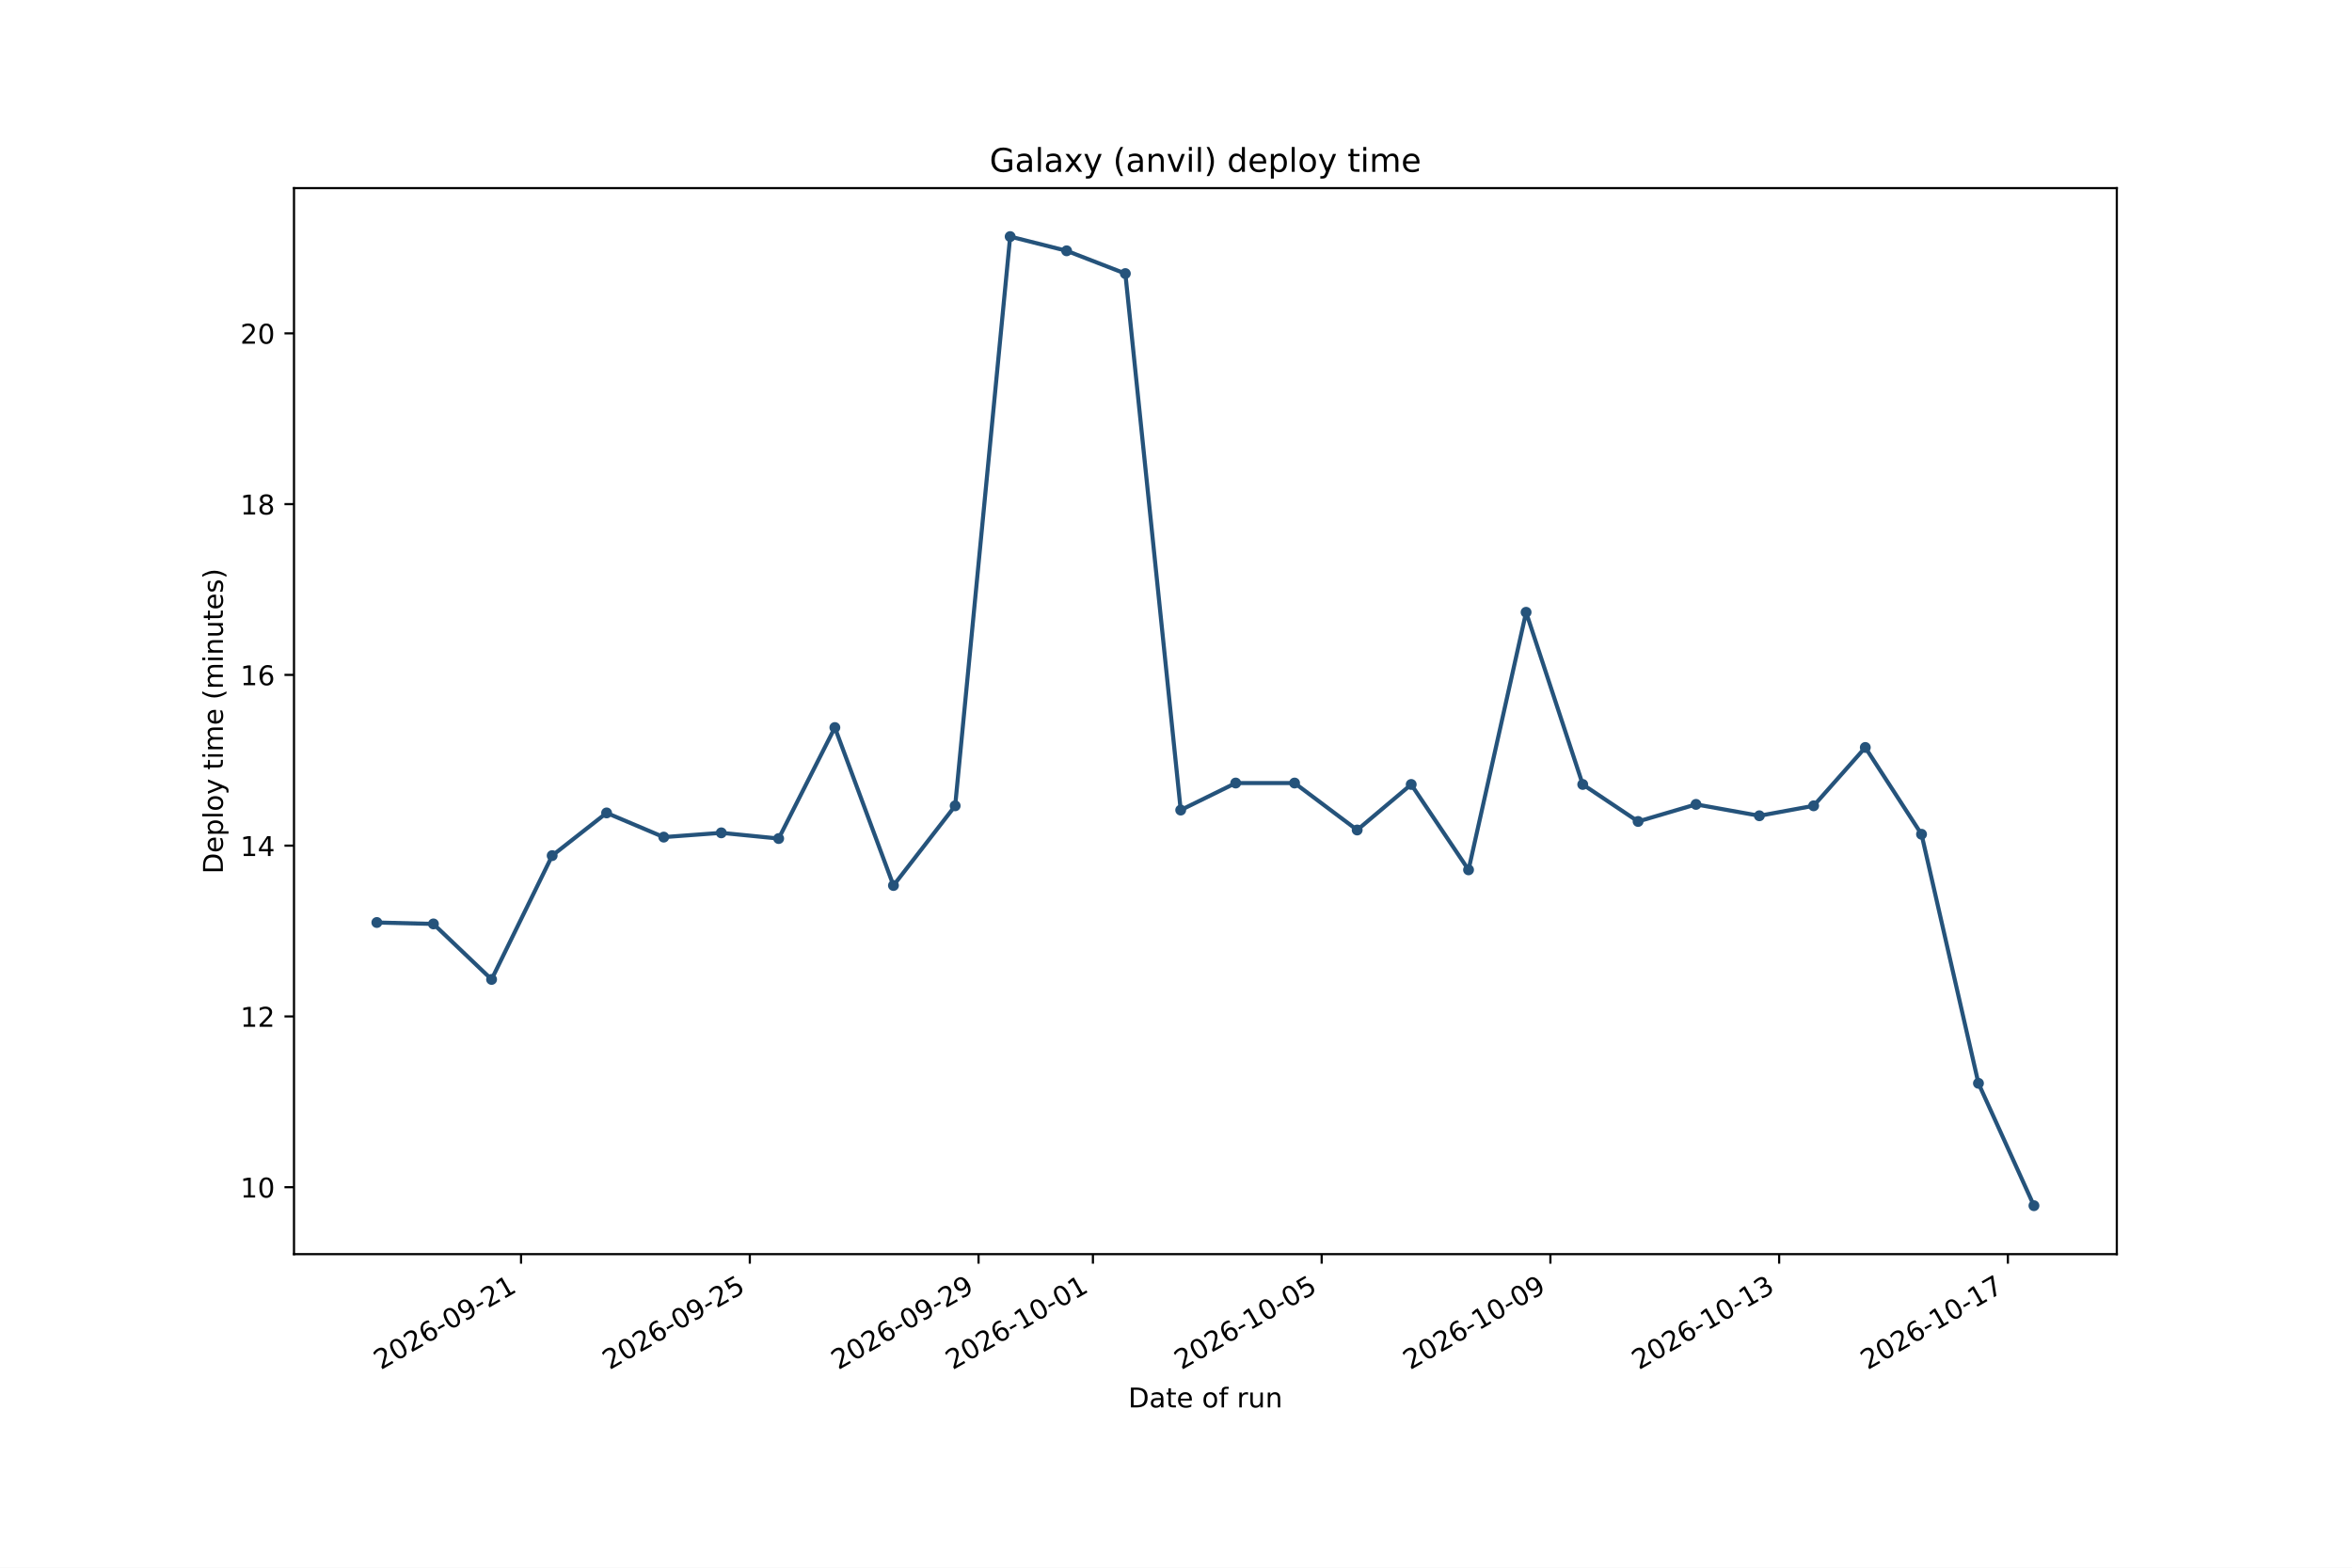
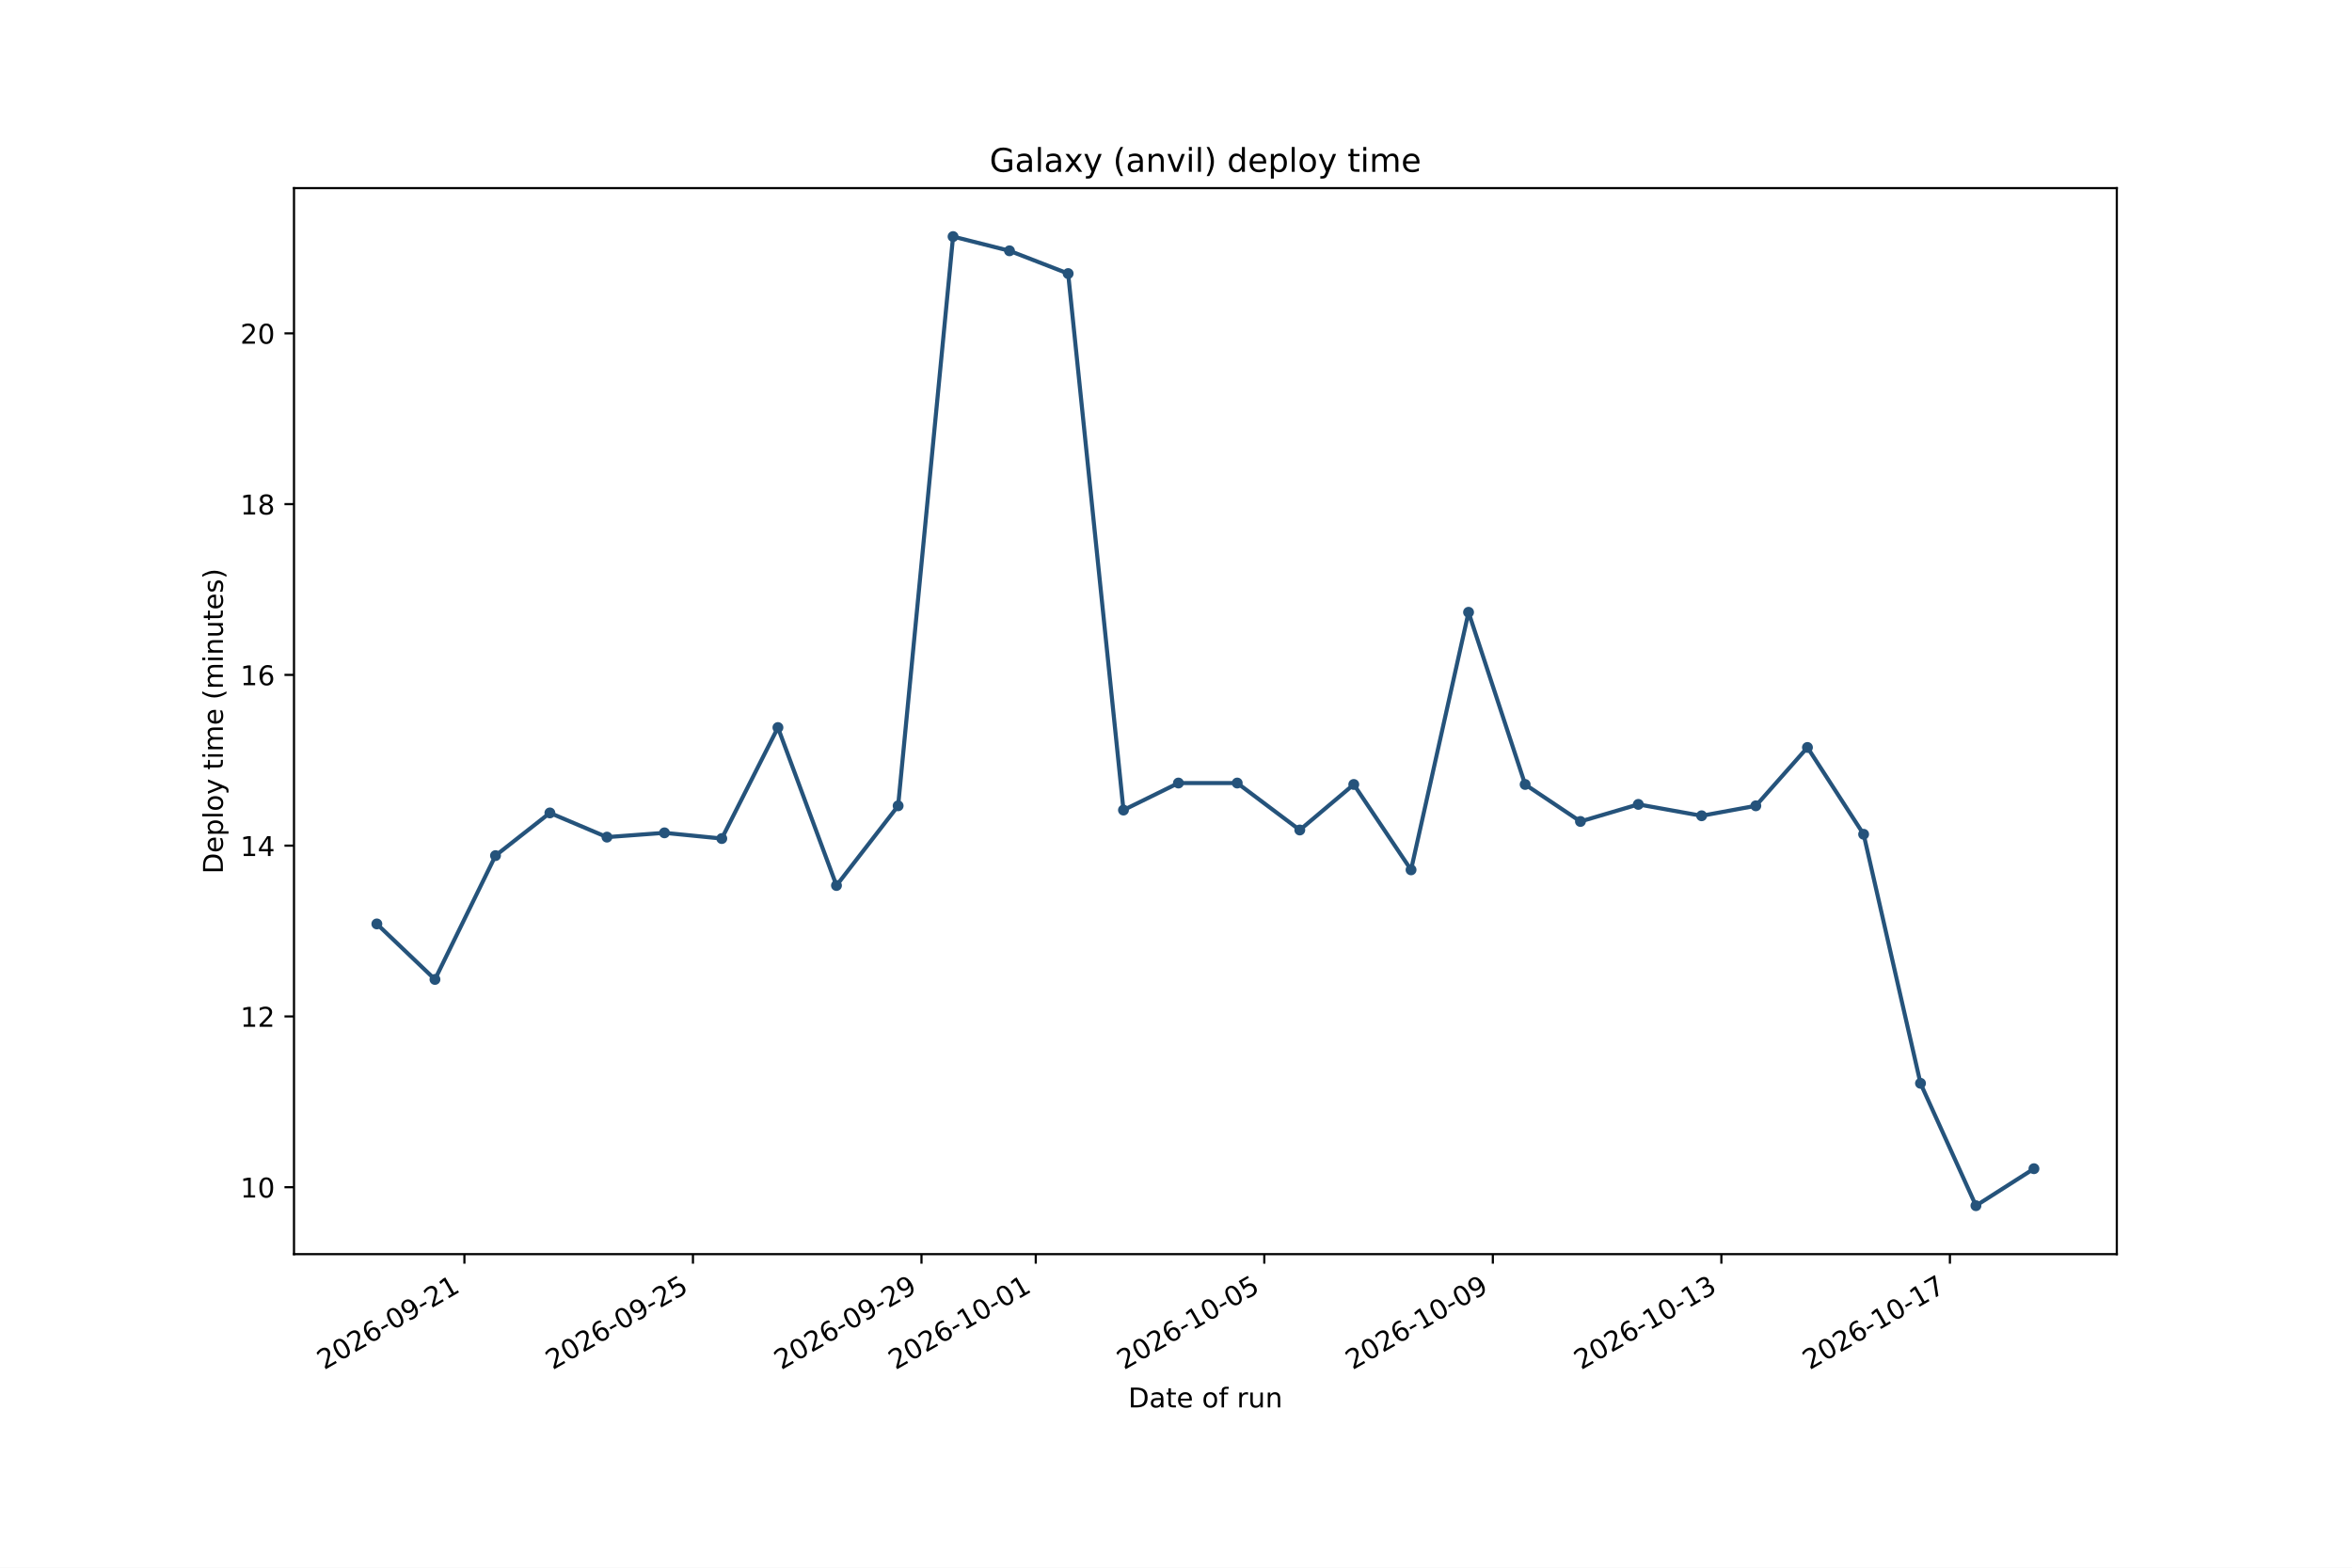
<svg xmlns="http://www.w3.org/2000/svg" xmlns:xlink="http://www.w3.org/1999/xlink" width="864pt" height="576pt" viewBox="0 0 864 576" version="1.1">
  <defs>
    <style type="text/css">*{stroke-linejoin: round; stroke-linecap: butt}</style>
  </defs>
  <g id="figure_1">
    <g id="patch_1">
      <path d="M 0 576  L 864 576  L 864 0  L 0 0  z " style="fill: #ffffff" />
    </g>
    <g id="axes_1">
      <g id="patch_2">
        <path d="M 108 460.8  L 777.6 460.8  L 777.6 69.12  L 108 69.12  z " style="fill: #ffffff" />
      </g>
      <g id="matplotlib.axis_1">
        <g id="xtick_1">
          <g id="line2d_1">
            <defs>
-               <path id="mbebeeddbd7" d="M 0 0  L 0 3.5  " style="stroke: #000000; stroke-width: 0.8" />
+               <path id="mb4b04c7c82" d="M 0 0  L 0 3.5  " style="stroke: #000000; stroke-width: 0.8" />
            </defs>
            <g>
-               <use xlink:href="#mbebeeddbd7" x="191.411" y="460.8" style="stroke: #000000; stroke-width: 0.8" />
+               <use xlink:href="#mb4b04c7c82" x="170.6" y="460.8" style="stroke: #000000; stroke-width: 0.8" />
            </g>
          </g>
          <g id="text_1">
-             <g transform="translate(139.8797 503.4376) rotate(-30) scale(0.1 -0.1)">
+             <g transform="translate(119.0696 503.4376) rotate(-30) scale(0.1 -0.1)">
              <defs>
                <path id="DejaVuSans-15" d="M 1228 531  L 3431 531  L 3431 0  L 469 0  L 469 531  Q 828 903 1448 1529  Q 2069 2156 2228 2338  Q 2531 2678 2651 2914  Q 2772 3150 2772 3378  Q 2772 3750 2511 3984  Q 2250 4219 1831 4219  Q 1534 4219 1204 4116  Q 875 4013 500 3803  L 500 4441  Q 881 4594 1212 4672  Q 1544 4750 1819 4750  Q 2544 4750 2975 4387  Q 3406 4025 3406 3419  Q 3406 3131 3298 2873  Q 3191 2616 2906 2266  Q 2828 2175 2409 1742  Q 1991 1309 1228 531  z " transform="scale(0.015625)" />
                <path id="DejaVuSans-13" d="M 2034 4250  Q 1547 4250 1301 3770  Q 1056 3291 1056 2328  Q 1056 1369 1301 889  Q 1547 409 2034 409  Q 2525 409 2770 889  Q 3016 1369 3016 2328  Q 3016 3291 2770 3770  Q 2525 4250 2034 4250  z M 2034 4750  Q 2819 4750 3233 4129  Q 3647 3509 3647 2328  Q 3647 1150 3233 529  Q 2819 -91 2034 -91  Q 1250 -91 836 529  Q 422 1150 422 2328  Q 422 3509 836 4129  Q 1250 4750 2034 4750  z " transform="scale(0.015625)" />
                <path id="DejaVuSans-19" d="M 2113 2584  Q 1688 2584 1439 2293  Q 1191 2003 1191 1497  Q 1191 994 1439 701  Q 1688 409 2113 409  Q 2538 409 2786 701  Q 3034 994 3034 1497  Q 3034 2003 2786 2293  Q 2538 2584 2113 2584  z M 3366 4563  L 3366 3988  Q 3128 4100 2886 4159  Q 2644 4219 2406 4219  Q 1781 4219 1451 3797  Q 1122 3375 1075 2522  Q 1259 2794 1537 2939  Q 1816 3084 2150 3084  Q 2853 3084 3261 2657  Q 3669 2231 3669 1497  Q 3669 778 3244 343  Q 2819 -91 2113 -91  Q 1303 -91 875 529  Q 447 1150 447 2328  Q 447 3434 972 4092  Q 1497 4750 2381 4750  Q 2619 4750 2861 4703  Q 3103 4656 3366 4563  z " transform="scale(0.015625)" />
                <path id="DejaVuSans-10" d="M 313 2009  L 1997 2009  L 1997 1497  L 313 1497  L 313 2009  z " transform="scale(0.015625)" />
                <path id="DejaVuSans-1c" d="M 703 97  L 703 672  Q 941 559 1184 500  Q 1428 441 1663 441  Q 2288 441 2617 861  Q 2947 1281 2994 2138  Q 2813 1869 2534 1725  Q 2256 1581 1919 1581  Q 1219 1581 811 2004  Q 403 2428 403 3163  Q 403 3881 828 4315  Q 1253 4750 1959 4750  Q 2769 4750 3195 4129  Q 3622 3509 3622 2328  Q 3622 1225 3098 567  Q 2575 -91 1691 -91  Q 1453 -91 1209 -44  Q 966 3 703 97  z M 1959 2075  Q 2384 2075 2632 2365  Q 2881 2656 2881 3163  Q 2881 3666 2632 3958  Q 2384 4250 1959 4250  Q 1534 4250 1286 3958  Q 1038 3666 1038 3163  Q 1038 2656 1286 2365  Q 1534 2075 1959 2075  z " transform="scale(0.015625)" />
                <path id="DejaVuSans-14" d="M 794 531  L 1825 531  L 1825 4091  L 703 3866  L 703 4441  L 1819 4666  L 2450 4666  L 2450 531  L 3481 531  L 3481 0  L 794 0  L 794 531  z " transform="scale(0.015625)" />
              </defs>
              <use xlink:href="#DejaVuSans-15" />
              <use xlink:href="#DejaVuSans-13" transform="translate(63.625 0)" />
              <use xlink:href="#DejaVuSans-15" transform="translate(127.25 0)" />
              <use xlink:href="#DejaVuSans-19" transform="translate(190.875 0)" />
              <use xlink:href="#DejaVuSans-10" transform="translate(254.5 0)" />
              <use xlink:href="#DejaVuSans-13" transform="translate(290.5781 0)" />
              <use xlink:href="#DejaVuSans-1c" transform="translate(354.2031 0)" />
              <use xlink:href="#DejaVuSans-10" transform="translate(417.8281 0)" />
              <use xlink:href="#DejaVuSans-15" transform="translate(453.9062 0)" />
              <use xlink:href="#DejaVuSans-14" transform="translate(517.5312 0)" />
            </g>
          </g>
        </g>
        <g id="xtick_2">
          <g id="line2d_2">
            <g>
-               <use xlink:href="#mbebeeddbd7" x="275.439" y="460.8" style="stroke: #000000; stroke-width: 0.8" />
+               <use xlink:href="#mb4b04c7c82" x="254.553" y="460.8" style="stroke: #000000; stroke-width: 0.8" />
            </g>
          </g>
          <g id="text_2">
-             <g transform="translate(223.9078 503.4376) rotate(-30) scale(0.1 -0.1)">
+             <g transform="translate(203.0226 503.4376) rotate(-30) scale(0.1 -0.1)">
              <defs>
                <path id="DejaVuSans-18" d="M 691 4666  L 3169 4666  L 3169 4134  L 1269 4134  L 1269 2991  Q 1406 3038 1543 3061  Q 1681 3084 1819 3084  Q 2600 3084 3056 2656  Q 3513 2228 3513 1497  Q 3513 744 3044 326  Q 2575 -91 1722 -91  Q 1428 -91 1123 -41  Q 819 9 494 109  L 494 744  Q 775 591 1075 516  Q 1375 441 1709 441  Q 2250 441 2565 725  Q 2881 1009 2881 1497  Q 2881 1984 2565 2268  Q 2250 2553 1709 2553  Q 1456 2553 1204 2497  Q 953 2441 691 2322  L 691 4666  z " transform="scale(0.015625)" />
              </defs>
              <use xlink:href="#DejaVuSans-15" />
              <use xlink:href="#DejaVuSans-13" transform="translate(63.625 0)" />
              <use xlink:href="#DejaVuSans-15" transform="translate(127.25 0)" />
              <use xlink:href="#DejaVuSans-19" transform="translate(190.875 0)" />
              <use xlink:href="#DejaVuSans-10" transform="translate(254.5 0)" />
              <use xlink:href="#DejaVuSans-13" transform="translate(290.5781 0)" />
              <use xlink:href="#DejaVuSans-1c" transform="translate(354.2031 0)" />
              <use xlink:href="#DejaVuSans-10" transform="translate(417.8281 0)" />
              <use xlink:href="#DejaVuSans-15" transform="translate(453.9062 0)" />
              <use xlink:href="#DejaVuSans-18" transform="translate(517.5312 0)" />
            </g>
          </g>
        </g>
        <g id="xtick_3">
          <g id="line2d_3">
            <g>
-               <use xlink:href="#mbebeeddbd7" x="359.467" y="460.8" style="stroke: #000000; stroke-width: 0.8" />
+               <use xlink:href="#mb4b04c7c82" x="338.506" y="460.8" style="stroke: #000000; stroke-width: 0.8" />
            </g>
          </g>
          <g id="text_3">
-             <g transform="translate(307.9358 503.4376) rotate(-30) scale(0.1 -0.1)">
+             <g transform="translate(286.9757 503.4376) rotate(-30) scale(0.1 -0.1)">
              <use xlink:href="#DejaVuSans-15" />
              <use xlink:href="#DejaVuSans-13" transform="translate(63.625 0)" />
              <use xlink:href="#DejaVuSans-15" transform="translate(127.25 0)" />
              <use xlink:href="#DejaVuSans-19" transform="translate(190.875 0)" />
              <use xlink:href="#DejaVuSans-10" transform="translate(254.5 0)" />
              <use xlink:href="#DejaVuSans-13" transform="translate(290.5781 0)" />
              <use xlink:href="#DejaVuSans-1c" transform="translate(354.2031 0)" />
              <use xlink:href="#DejaVuSans-10" transform="translate(417.8281 0)" />
              <use xlink:href="#DejaVuSans-15" transform="translate(453.9062 0)" />
              <use xlink:href="#DejaVuSans-1c" transform="translate(517.5312 0)" />
            </g>
          </g>
        </g>
        <g id="xtick_4">
          <g id="line2d_4">
            <g>
-               <use xlink:href="#mbebeeddbd7" x="401.481" y="460.8" style="stroke: #000000; stroke-width: 0.8" />
+               <use xlink:href="#mb4b04c7c82" x="380.483" y="460.8" style="stroke: #000000; stroke-width: 0.8" />
            </g>
          </g>
          <g id="text_4">
-             <g transform="translate(349.9498 503.4376) rotate(-30) scale(0.1 -0.1)">
+             <g transform="translate(328.9522 503.4376) rotate(-30) scale(0.1 -0.1)">
              <use xlink:href="#DejaVuSans-15" />
              <use xlink:href="#DejaVuSans-13" transform="translate(63.625 0)" />
              <use xlink:href="#DejaVuSans-15" transform="translate(127.25 0)" />
              <use xlink:href="#DejaVuSans-19" transform="translate(190.875 0)" />
              <use xlink:href="#DejaVuSans-10" transform="translate(254.5 0)" />
              <use xlink:href="#DejaVuSans-14" transform="translate(290.5781 0)" />
              <use xlink:href="#DejaVuSans-13" transform="translate(354.2031 0)" />
              <use xlink:href="#DejaVuSans-10" transform="translate(417.8281 0)" />
              <use xlink:href="#DejaVuSans-13" transform="translate(453.9062 0)" />
              <use xlink:href="#DejaVuSans-14" transform="translate(517.5312 0)" />
            </g>
          </g>
        </g>
        <g id="xtick_5">
          <g id="line2d_5">
            <g>
-               <use xlink:href="#mbebeeddbd7" x="485.509" y="460.8" style="stroke: #000000; stroke-width: 0.8" />
+               <use xlink:href="#mb4b04c7c82" x="464.436" y="460.8" style="stroke: #000000; stroke-width: 0.8" />
            </g>
          </g>
          <g id="text_5">
-             <g transform="translate(433.9779 503.4376) rotate(-30) scale(0.1 -0.1)">
+             <g transform="translate(412.9052 503.4376) rotate(-30) scale(0.1 -0.1)">
              <use xlink:href="#DejaVuSans-15" />
              <use xlink:href="#DejaVuSans-13" transform="translate(63.625 0)" />
              <use xlink:href="#DejaVuSans-15" transform="translate(127.25 0)" />
              <use xlink:href="#DejaVuSans-19" transform="translate(190.875 0)" />
              <use xlink:href="#DejaVuSans-10" transform="translate(254.5 0)" />
              <use xlink:href="#DejaVuSans-14" transform="translate(290.5781 0)" />
              <use xlink:href="#DejaVuSans-13" transform="translate(354.2031 0)" />
              <use xlink:href="#DejaVuSans-10" transform="translate(417.8281 0)" />
              <use xlink:href="#DejaVuSans-13" transform="translate(453.9062 0)" />
              <use xlink:href="#DejaVuSans-18" transform="translate(517.5312 0)" />
            </g>
          </g>
        </g>
        <g id="xtick_6">
          <g id="line2d_6">
            <g>
-               <use xlink:href="#mbebeeddbd7" x="569.537" y="460.8" style="stroke: #000000; stroke-width: 0.8" />
+               <use xlink:href="#mb4b04c7c82" x="548.389" y="460.8" style="stroke: #000000; stroke-width: 0.8" />
            </g>
          </g>
          <g id="text_6">
-             <g transform="translate(518.0059 503.4376) rotate(-30) scale(0.1 -0.1)">
+             <g transform="translate(496.8583 503.4376) rotate(-30) scale(0.1 -0.1)">
              <use xlink:href="#DejaVuSans-15" />
              <use xlink:href="#DejaVuSans-13" transform="translate(63.625 0)" />
              <use xlink:href="#DejaVuSans-15" transform="translate(127.25 0)" />
              <use xlink:href="#DejaVuSans-19" transform="translate(190.875 0)" />
              <use xlink:href="#DejaVuSans-10" transform="translate(254.5 0)" />
              <use xlink:href="#DejaVuSans-14" transform="translate(290.5781 0)" />
              <use xlink:href="#DejaVuSans-13" transform="translate(354.2031 0)" />
              <use xlink:href="#DejaVuSans-10" transform="translate(417.8281 0)" />
              <use xlink:href="#DejaVuSans-13" transform="translate(453.9062 0)" />
              <use xlink:href="#DejaVuSans-1c" transform="translate(517.5312 0)" />
            </g>
          </g>
        </g>
        <g id="xtick_7">
          <g id="line2d_7">
            <g>
-               <use xlink:href="#mbebeeddbd7" x="653.565" y="460.8" style="stroke: #000000; stroke-width: 0.8" />
+               <use xlink:href="#mb4b04c7c82" x="632.342" y="460.8" style="stroke: #000000; stroke-width: 0.8" />
            </g>
          </g>
          <g id="text_7">
-             <g transform="translate(602.034 503.4376) rotate(-30) scale(0.1 -0.1)">
+             <g transform="translate(580.8113 503.4376) rotate(-30) scale(0.1 -0.1)">
              <defs>
                <path id="DejaVuSans-16" d="M 2597 2516  Q 3050 2419 3304 2112  Q 3559 1806 3559 1356  Q 3559 666 3084 287  Q 2609 -91 1734 -91  Q 1441 -91 1130 -33  Q 819 25 488 141  L 488 750  Q 750 597 1062 519  Q 1375 441 1716 441  Q 2309 441 2620 675  Q 2931 909 2931 1356  Q 2931 1769 2642 2001  Q 2353 2234 1838 2234  L 1294 2234  L 1294 2753  L 1863 2753  Q 2328 2753 2575 2939  Q 2822 3125 2822 3475  Q 2822 3834 2567 4026  Q 2313 4219 1838 4219  Q 1578 4219 1281 4162  Q 984 4106 628 3988  L 628 4550  Q 988 4650 1302 4700  Q 1616 4750 1894 4750  Q 2613 4750 3031 4423  Q 3450 4097 3450 3541  Q 3450 3153 3228 2886  Q 3006 2619 2597 2516  z " transform="scale(0.015625)" />
              </defs>
              <use xlink:href="#DejaVuSans-15" />
              <use xlink:href="#DejaVuSans-13" transform="translate(63.625 0)" />
              <use xlink:href="#DejaVuSans-15" transform="translate(127.25 0)" />
              <use xlink:href="#DejaVuSans-19" transform="translate(190.875 0)" />
              <use xlink:href="#DejaVuSans-10" transform="translate(254.5 0)" />
              <use xlink:href="#DejaVuSans-14" transform="translate(290.5781 0)" />
              <use xlink:href="#DejaVuSans-13" transform="translate(354.2031 0)" />
              <use xlink:href="#DejaVuSans-10" transform="translate(417.8281 0)" />
              <use xlink:href="#DejaVuSans-14" transform="translate(453.9062 0)" />
              <use xlink:href="#DejaVuSans-16" transform="translate(517.5312 0)" />
            </g>
          </g>
        </g>
        <g id="xtick_8">
          <g id="line2d_8">
            <g>
-               <use xlink:href="#mbebeeddbd7" x="737.593" y="460.8" style="stroke: #000000; stroke-width: 0.8" />
+               <use xlink:href="#mb4b04c7c82" x="716.295" y="460.8" style="stroke: #000000; stroke-width: 0.8" />
            </g>
          </g>
          <g id="text_8">
-             <g transform="translate(686.062 503.4376) rotate(-30) scale(0.1 -0.1)">
+             <g transform="translate(664.7643 503.4376) rotate(-30) scale(0.1 -0.1)">
              <defs>
                <path id="DejaVuSans-1a" d="M 525 4666  L 3525 4666  L 3525 4397  L 1831 0  L 1172 0  L 2766 4134  L 525 4134  L 525 4666  z " transform="scale(0.015625)" />
              </defs>
              <use xlink:href="#DejaVuSans-15" />
              <use xlink:href="#DejaVuSans-13" transform="translate(63.625 0)" />
              <use xlink:href="#DejaVuSans-15" transform="translate(127.25 0)" />
              <use xlink:href="#DejaVuSans-19" transform="translate(190.875 0)" />
              <use xlink:href="#DejaVuSans-10" transform="translate(254.5 0)" />
              <use xlink:href="#DejaVuSans-14" transform="translate(290.5781 0)" />
              <use xlink:href="#DejaVuSans-13" transform="translate(354.2031 0)" />
              <use xlink:href="#DejaVuSans-10" transform="translate(417.8281 0)" />
              <use xlink:href="#DejaVuSans-14" transform="translate(453.9062 0)" />
              <use xlink:href="#DejaVuSans-1a" transform="translate(517.5312 0)" />
            </g>
          </g>
        </g>
        <g id="text_9">
          <g transform="translate(414.4586 517.1165) scale(0.1 -0.1)">
            <defs>
              <path id="DejaVuSans-27" d="M 1259 4147  L 1259 519  L 2022 519  Q 2988 519 3436 956  Q 3884 1394 3884 2338  Q 3884 3275 3436 3711  Q 2988 4147 2022 4147  L 1259 4147  z M 628 4666  L 1925 4666  Q 3281 4666 3915 4102  Q 4550 3538 4550 2338  Q 4550 1131 3912 565  Q 3275 0 1925 0  L 628 0  L 628 4666  z " transform="scale(0.015625)" />
              <path id="DejaVuSans-44" d="M 2194 1759  Q 1497 1759 1228 1600  Q 959 1441 959 1056  Q 959 750 1161 570  Q 1363 391 1709 391  Q 2188 391 2477 730  Q 2766 1069 2766 1631  L 2766 1759  L 2194 1759  z M 3341 1997  L 3341 0  L 2766 0  L 2766 531  Q 2569 213 2275 61  Q 1981 -91 1556 -91  Q 1019 -91 701 211  Q 384 513 384 1019  Q 384 1609 779 1909  Q 1175 2209 1959 2209  L 2766 2209  L 2766 2266  Q 2766 2663 2505 2880  Q 2244 3097 1772 3097  Q 1472 3097 1187 3025  Q 903 2953 641 2809  L 641 3341  Q 956 3463 1253 3523  Q 1550 3584 1831 3584  Q 2591 3584 2966 3190  Q 3341 2797 3341 1997  z " transform="scale(0.015625)" />
              <path id="DejaVuSans-57" d="M 1172 4494  L 1172 3500  L 2356 3500  L 2356 3053  L 1172 3053  L 1172 1153  Q 1172 725 1289 603  Q 1406 481 1766 481  L 2356 481  L 2356 0  L 1766 0  Q 1100 0 847 248  Q 594 497 594 1153  L 594 3053  L 172 3053  L 172 3500  L 594 3500  L 594 4494  L 1172 4494  z " transform="scale(0.015625)" />
              <path id="DejaVuSans-48" d="M 3597 1894  L 3597 1613  L 953 1613  Q 991 1019 1311 708  Q 1631 397 2203 397  Q 2534 397 2845 478  Q 3156 559 3463 722  L 3463 178  Q 3153 47 2828 -22  Q 2503 -91 2169 -91  Q 1331 -91 842 396  Q 353 884 353 1716  Q 353 2575 817 3079  Q 1281 3584 2069 3584  Q 2775 3584 3186 3129  Q 3597 2675 3597 1894  z M 3022 2063  Q 3016 2534 2758 2815  Q 2500 3097 2075 3097  Q 1594 3097 1305 2825  Q 1016 2553 972 2059  L 3022 2063  z " transform="scale(0.015625)" />
              <path id="DejaVuSans-3" transform="scale(0.015625)" />
              <path id="DejaVuSans-52" d="M 1959 3097  Q 1497 3097 1228 2736  Q 959 2375 959 1747  Q 959 1119 1226 758  Q 1494 397 1959 397  Q 2419 397 2687 759  Q 2956 1122 2956 1747  Q 2956 2369 2687 2733  Q 2419 3097 1959 3097  z M 1959 3584  Q 2709 3584 3137 3096  Q 3566 2609 3566 1747  Q 3566 888 3137 398  Q 2709 -91 1959 -91  Q 1206 -91 779 398  Q 353 888 353 1747  Q 353 2609 779 3096  Q 1206 3584 1959 3584  z " transform="scale(0.015625)" />
              <path id="DejaVuSans-49" d="M 2375 4863  L 2375 4384  L 1825 4384  Q 1516 4384 1395 4259  Q 1275 4134 1275 3809  L 1275 3500  L 2222 3500  L 2222 3053  L 1275 3053  L 1275 0  L 697 0  L 697 3053  L 147 3053  L 147 3500  L 697 3500  L 697 3744  Q 697 4328 969 4595  Q 1241 4863 1831 4863  L 2375 4863  z " transform="scale(0.015625)" />
              <path id="DejaVuSans-55" d="M 2631 2963  Q 2534 3019 2420 3045  Q 2306 3072 2169 3072  Q 1681 3072 1420 2755  Q 1159 2438 1159 1844  L 1159 0  L 581 0  L 581 3500  L 1159 3500  L 1159 2956  Q 1341 3275 1631 3429  Q 1922 3584 2338 3584  Q 2397 3584 2469 3576  Q 2541 3569 2628 3553  L 2631 2963  z " transform="scale(0.015625)" />
              <path id="DejaVuSans-58" d="M 544 1381  L 544 3500  L 1119 3500  L 1119 1403  Q 1119 906 1312 657  Q 1506 409 1894 409  Q 2359 409 2629 706  Q 2900 1003 2900 1516  L 2900 3500  L 3475 3500  L 3475 0  L 2900 0  L 2900 538  Q 2691 219 2414 64  Q 2138 -91 1772 -91  Q 1169 -91 856 284  Q 544 659 544 1381  z M 1991 3584  L 1991 3584  z " transform="scale(0.015625)" />
              <path id="DejaVuSans-51" d="M 3513 2113  L 3513 0  L 2938 0  L 2938 2094  Q 2938 2591 2744 2837  Q 2550 3084 2163 3084  Q 1697 3084 1428 2787  Q 1159 2491 1159 1978  L 1159 0  L 581 0  L 581 3500  L 1159 3500  L 1159 2956  Q 1366 3272 1645 3428  Q 1925 3584 2291 3584  Q 2894 3584 3203 3211  Q 3513 2838 3513 2113  z " transform="scale(0.015625)" />
            </defs>
            <use xlink:href="#DejaVuSans-27" />
            <use xlink:href="#DejaVuSans-44" transform="translate(77 0)" />
            <use xlink:href="#DejaVuSans-57" transform="translate(138.2812 0)" />
            <use xlink:href="#DejaVuSans-48" transform="translate(177.4844 0)" />
            <use xlink:href="#DejaVuSans-3" transform="translate(239.0156 0)" />
            <use xlink:href="#DejaVuSans-52" transform="translate(270.7969 0)" />
            <use xlink:href="#DejaVuSans-49" transform="translate(331.9844 0)" />
            <use xlink:href="#DejaVuSans-3" transform="translate(367.1875 0)" />
            <use xlink:href="#DejaVuSans-55" transform="translate(398.9688 0)" />
            <use xlink:href="#DejaVuSans-58" transform="translate(440.0781 0)" />
            <use xlink:href="#DejaVuSans-51" transform="translate(503.4531 0)" />
          </g>
        </g>
      </g>
      <g id="matplotlib.axis_2">
        <g id="ytick_1">
          <g id="line2d_9">
            <defs>
-               <path id="m682f995d4f" d="M 0 0  L -3.5 0  " style="stroke: #000000; stroke-width: 0.8" />
+               <path id="m24af57b388" d="M 0 0  L -3.5 0  " style="stroke: #000000; stroke-width: 0.8" />
            </defs>
            <g>
-               <use xlink:href="#m682f995d4f" x="108" y="436.199" style="stroke: #000000; stroke-width: 0.8" />
+               <use xlink:href="#m24af57b388" x="108" y="436.199" style="stroke: #000000; stroke-width: 0.8" />
            </g>
          </g>
          <g id="text_10">
            <g transform="translate(88.275 439.9979) scale(0.1 -0.1)">
              <use xlink:href="#DejaVuSans-14" />
              <use xlink:href="#DejaVuSans-13" transform="translate(63.625 0)" />
            </g>
          </g>
        </g>
        <g id="ytick_2">
          <g id="line2d_10">
            <g>
-               <use xlink:href="#m682f995d4f" x="108" y="373.455" style="stroke: #000000; stroke-width: 0.8" />
+               <use xlink:href="#m24af57b388" x="108" y="373.455" style="stroke: #000000; stroke-width: 0.8" />
            </g>
          </g>
          <g id="text_11">
            <g transform="translate(88.275 377.2538) scale(0.1 -0.1)">
              <use xlink:href="#DejaVuSans-14" />
              <use xlink:href="#DejaVuSans-15" transform="translate(63.625 0)" />
            </g>
          </g>
        </g>
        <g id="ytick_3">
          <g id="line2d_11">
            <g>
-               <use xlink:href="#m682f995d4f" x="108" y="310.711" style="stroke: #000000; stroke-width: 0.8" />
+               <use xlink:href="#m24af57b388" x="108" y="310.711" style="stroke: #000000; stroke-width: 0.8" />
            </g>
          </g>
          <g id="text_12">
            <g transform="translate(88.275 314.5097) scale(0.1 -0.1)">
              <defs>
                <path id="DejaVuSans-17" d="M 2419 4116  L 825 1625  L 2419 1625  L 2419 4116  z M 2253 4666  L 3047 4666  L 3047 1625  L 3713 1625  L 3713 1100  L 3047 1100  L 3047 0  L 2419 0  L 2419 1100  L 313 1100  L 313 1709  L 2253 4666  z " transform="scale(0.015625)" />
              </defs>
              <use xlink:href="#DejaVuSans-14" />
              <use xlink:href="#DejaVuSans-17" transform="translate(63.625 0)" />
            </g>
          </g>
        </g>
        <g id="ytick_4">
          <g id="line2d_12">
            <g>
-               <use xlink:href="#m682f995d4f" x="108" y="247.967" style="stroke: #000000; stroke-width: 0.8" />
+               <use xlink:href="#m24af57b388" x="108" y="247.967" style="stroke: #000000; stroke-width: 0.8" />
            </g>
          </g>
          <g id="text_13">
            <g transform="translate(88.275 251.7656) scale(0.1 -0.1)">
              <use xlink:href="#DejaVuSans-14" />
              <use xlink:href="#DejaVuSans-19" transform="translate(63.625 0)" />
            </g>
          </g>
        </g>
        <g id="ytick_5">
          <g id="line2d_13">
            <g>
-               <use xlink:href="#m682f995d4f" x="108" y="185.223" style="stroke: #000000; stroke-width: 0.8" />
+               <use xlink:href="#m24af57b388" x="108" y="185.223" style="stroke: #000000; stroke-width: 0.8" />
            </g>
          </g>
          <g id="text_14">
            <g transform="translate(88.275 189.0215) scale(0.1 -0.1)">
              <defs>
                <path id="DejaVuSans-1b" d="M 2034 2216  Q 1584 2216 1326 1975  Q 1069 1734 1069 1313  Q 1069 891 1326 650  Q 1584 409 2034 409  Q 2484 409 2743 651  Q 3003 894 3003 1313  Q 3003 1734 2745 1975  Q 2488 2216 2034 2216  z M 1403 2484  Q 997 2584 770 2862  Q 544 3141 544 3541  Q 544 4100 942 4425  Q 1341 4750 2034 4750  Q 2731 4750 3128 4425  Q 3525 4100 3525 3541  Q 3525 3141 3298 2862  Q 3072 2584 2669 2484  Q 3125 2378 3379 2068  Q 3634 1759 3634 1313  Q 3634 634 3220 271  Q 2806 -91 2034 -91  Q 1263 -91 848 271  Q 434 634 434 1313  Q 434 1759 690 2068  Q 947 2378 1403 2484  z M 1172 3481  Q 1172 3119 1398 2916  Q 1625 2713 2034 2713  Q 2441 2713 2670 2916  Q 2900 3119 2900 3481  Q 2900 3844 2670 4047  Q 2441 4250 2034 4250  Q 1625 4250 1398 4047  Q 1172 3844 1172 3481  z " transform="scale(0.015625)" />
              </defs>
              <use xlink:href="#DejaVuSans-14" />
              <use xlink:href="#DejaVuSans-1b" transform="translate(63.625 0)" />
            </g>
          </g>
        </g>
        <g id="ytick_6">
          <g id="line2d_14">
            <g>
-               <use xlink:href="#m682f995d4f" x="108" y="122.479" style="stroke: #000000; stroke-width: 0.8" />
+               <use xlink:href="#m24af57b388" x="108" y="122.479" style="stroke: #000000; stroke-width: 0.8" />
            </g>
          </g>
          <g id="text_15">
            <g transform="translate(88.275 126.2775) scale(0.1 -0.1)">
              <use xlink:href="#DejaVuSans-15" />
              <use xlink:href="#DejaVuSans-13" transform="translate(63.625 0)" />
            </g>
          </g>
        </g>
        <g id="text_16">
          <g transform="translate(81.87266 321.0827) rotate(-90) scale(0.1 -0.1)">
            <defs>
              <path id="DejaVuSans-53" d="M 1159 525  L 1159 -1331  L 581 -1331  L 581 3500  L 1159 3500  L 1159 2969  Q 1341 3281 1617 3432  Q 1894 3584 2278 3584  Q 2916 3584 3314 3078  Q 3713 2572 3713 1747  Q 3713 922 3314 415  Q 2916 -91 2278 -91  Q 1894 -91 1617 61  Q 1341 213 1159 525  z M 3116 1747  Q 3116 2381 2855 2742  Q 2594 3103 2138 3103  Q 1681 3103 1420 2742  Q 1159 2381 1159 1747  Q 1159 1113 1420 752  Q 1681 391 2138 391  Q 2594 391 2855 752  Q 3116 1113 3116 1747  z " transform="scale(0.015625)" />
              <path id="DejaVuSans-4f" d="M 603 4863  L 1178 4863  L 1178 0  L 603 0  L 603 4863  z " transform="scale(0.015625)" />
              <path id="DejaVuSans-5c" d="M 2059 -325  Q 1816 -950 1584 -1140  Q 1353 -1331 966 -1331  L 506 -1331  L 506 -850  L 844 -850  Q 1081 -850 1212 -737  Q 1344 -625 1503 -206  L 1606 56  L 191 3500  L 800 3500  L 1894 763  L 2988 3500  L 3597 3500  L 2059 -325  z " transform="scale(0.015625)" />
              <path id="DejaVuSans-4c" d="M 603 3500  L 1178 3500  L 1178 0  L 603 0  L 603 3500  z M 603 4863  L 1178 4863  L 1178 4134  L 603 4134  L 603 4863  z " transform="scale(0.015625)" />
              <path id="DejaVuSans-50" d="M 3328 2828  Q 3544 3216 3844 3400  Q 4144 3584 4550 3584  Q 5097 3584 5394 3201  Q 5691 2819 5691 2113  L 5691 0  L 5113 0  L 5113 2094  Q 5113 2597 4934 2840  Q 4756 3084 4391 3084  Q 3944 3084 3684 2787  Q 3425 2491 3425 1978  L 3425 0  L 2847 0  L 2847 2094  Q 2847 2600 2669 2842  Q 2491 3084 2119 3084  Q 1678 3084 1418 2786  Q 1159 2488 1159 1978  L 1159 0  L 581 0  L 581 3500  L 1159 3500  L 1159 2956  Q 1356 3278 1631 3431  Q 1906 3584 2284 3584  Q 2666 3584 2933 3390  Q 3200 3197 3328 2828  z " transform="scale(0.015625)" />
              <path id="DejaVuSans-b" d="M 1984 4856  Q 1566 4138 1362 3434  Q 1159 2731 1159 2009  Q 1159 1288 1364 580  Q 1569 -128 1984 -844  L 1484 -844  Q 1016 -109 783 600  Q 550 1309 550 2009  Q 550 2706 781 3412  Q 1013 4119 1484 4856  L 1984 4856  z " transform="scale(0.015625)" />
              <path id="DejaVuSans-56" d="M 2834 3397  L 2834 2853  Q 2591 2978 2328 3040  Q 2066 3103 1784 3103  Q 1356 3103 1142 2972  Q 928 2841 928 2578  Q 928 2378 1081 2264  Q 1234 2150 1697 2047  L 1894 2003  Q 2506 1872 2764 1633  Q 3022 1394 3022 966  Q 3022 478 2636 193  Q 2250 -91 1575 -91  Q 1294 -91 989 -36  Q 684 19 347 128  L 347 722  Q 666 556 975 473  Q 1284 391 1588 391  Q 1994 391 2212 530  Q 2431 669 2431 922  Q 2431 1156 2273 1281  Q 2116 1406 1581 1522  L 1381 1569  Q 847 1681 609 1914  Q 372 2147 372 2553  Q 372 3047 722 3315  Q 1072 3584 1716 3584  Q 2034 3584 2315 3537  Q 2597 3491 2834 3397  z " transform="scale(0.015625)" />
              <path id="DejaVuSans-c" d="M 513 4856  L 1013 4856  Q 1481 4119 1714 3412  Q 1947 2706 1947 2009  Q 1947 1309 1714 600  Q 1481 -109 1013 -844  L 513 -844  Q 928 -128 1133 580  Q 1338 1288 1338 2009  Q 1338 2731 1133 3434  Q 928 4138 513 4856  z " transform="scale(0.015625)" />
            </defs>
            <use xlink:href="#DejaVuSans-27" />
            <use xlink:href="#DejaVuSans-48" transform="translate(77 0)" />
            <use xlink:href="#DejaVuSans-53" transform="translate(138.5312 0)" />
            <use xlink:href="#DejaVuSans-4f" transform="translate(202.0156 0)" />
            <use xlink:href="#DejaVuSans-52" transform="translate(229.7969 0)" />
            <use xlink:href="#DejaVuSans-5c" transform="translate(290.9844 0)" />
            <use xlink:href="#DejaVuSans-3" transform="translate(350.1719 0)" />
            <use xlink:href="#DejaVuSans-57" transform="translate(381.9531 0)" />
            <use xlink:href="#DejaVuSans-4c" transform="translate(421.1562 0)" />
            <use xlink:href="#DejaVuSans-50" transform="translate(448.9375 0)" />
            <use xlink:href="#DejaVuSans-48" transform="translate(546.3438 0)" />
            <use xlink:href="#DejaVuSans-3" transform="translate(607.875 0)" />
            <use xlink:href="#DejaVuSans-b" transform="translate(639.6562 0)" />
            <use xlink:href="#DejaVuSans-50" transform="translate(678.6719 0)" />
            <use xlink:href="#DejaVuSans-4c" transform="translate(776.0781 0)" />
            <use xlink:href="#DejaVuSans-51" transform="translate(803.8594 0)" />
            <use xlink:href="#DejaVuSans-58" transform="translate(867.2344 0)" />
            <use xlink:href="#DejaVuSans-57" transform="translate(930.6094 0)" />
            <use xlink:href="#DejaVuSans-48" transform="translate(969.8125 0)" />
            <use xlink:href="#DejaVuSans-56" transform="translate(1031.344 0)" />
            <use xlink:href="#DejaVuSans-c" transform="translate(1083.438 0)" />
          </g>
        </g>
      </g>
      <g id="line2d_15">
-         <path d="M 747.164 442.996  L 726.778 398.03  L 705.869 306.528  L 685.213 274.633  L 666.231 296.071  L 646.298 299.731  L 623.026 295.548  L 601.748 301.822  L 581.415 288.228  L 560.608 224.961  L 539.465 319.6  L 518.405 288.228  L 498.556 304.959  L 475.556 287.705  L 453.934 287.705  L 433.731 297.639  L 413.391 100.518  L 391.822 92.152  L 371.08 86.924  L 350.879 296.071  L 328.208 325.351  L 306.685 267.313  L 286.04 308.097  L 264.962 306.005  L 243.825 307.574  L 222.837 298.685  L 202.84 314.371  L 180.581 359.86  L 159.218 339.469  L 138.436 338.946  " clip-path="url(#p6c46aaec58)" style="fill: none; stroke: #25537b; stroke-width: 1.5; stroke-linecap: square" />
+         <path d="M 747.164 429.402  L 725.857 442.996  L 705.49 398.03  L 684.599 306.528  L 663.962 274.633  L 644.997 296.071  L 625.082 299.731  L 601.83 295.548  L 580.572 301.822  L 560.257 288.228  L 539.469 224.961  L 518.344 319.6  L 497.303 288.228  L 477.472 304.959  L 454.492 287.705  L 432.89 287.705  L 412.705 297.639  L 392.383 100.518  L 370.832 92.152  L 350.109 86.924  L 329.927 296.071  L 307.276 325.351  L 285.772 267.313  L 265.145 308.097  L 244.086 306.005  L 222.968 307.574  L 201.999 298.685  L 182.02 314.371  L 159.781 359.86  L 138.436 339.469  " clip-path="url(#pa3738ba667)" style="fill: none; stroke: #25537b; stroke-width: 1.5; stroke-linecap: square" />
        <defs>
-           <path id="md7ff6ce696" d="M 0 1.5  C 0.398 1.5 0.779 1.342 1.061 1.061  C 1.342 0.779 1.5 0.398 1.5 0  C 1.5 -0.398 1.342 -0.779 1.061 -1.061  C 0.779 -1.342 0.398 -1.5 0 -1.5  C -0.398 -1.5 -0.779 -1.342 -1.061 -1.061  C -1.342 -0.779 -1.5 -0.398 -1.5 0  C -1.5 0.398 -1.342 0.779 -1.061 1.061  C -0.779 1.342 -0.398 1.5 0 1.5  z " style="stroke: #25537b" />
+           <path id="mda5cdf54d1" d="M 0 1.5  C 0.398 1.5 0.779 1.342 1.061 1.061  C 1.342 0.779 1.5 0.398 1.5 0  C 1.5 -0.398 1.342 -0.779 1.061 -1.061  C 0.779 -1.342 0.398 -1.5 0 -1.5  C -0.398 -1.5 -0.779 -1.342 -1.061 -1.061  C -1.342 -0.779 -1.5 -0.398 -1.5 0  C -1.5 0.398 -1.342 0.779 -1.061 1.061  C -0.779 1.342 -0.398 1.5 0 1.5  z " style="stroke: #25537b" />
        </defs>
-         <g clip-path="url(#p6c46aaec58)">
-           <use xlink:href="#md7ff6ce696" x="747.164" y="442.996" style="fill: #25537b; stroke: #25537b" />
-           <use xlink:href="#md7ff6ce696" x="726.778" y="398.03" style="fill: #25537b; stroke: #25537b" />
-           <use xlink:href="#md7ff6ce696" x="705.869" y="306.528" style="fill: #25537b; stroke: #25537b" />
-           <use xlink:href="#md7ff6ce696" x="685.213" y="274.633" style="fill: #25537b; stroke: #25537b" />
-           <use xlink:href="#md7ff6ce696" x="666.231" y="296.071" style="fill: #25537b; stroke: #25537b" />
-           <use xlink:href="#md7ff6ce696" x="646.298" y="299.731" style="fill: #25537b; stroke: #25537b" />
-           <use xlink:href="#md7ff6ce696" x="623.026" y="295.548" style="fill: #25537b; stroke: #25537b" />
-           <use xlink:href="#md7ff6ce696" x="601.748" y="301.822" style="fill: #25537b; stroke: #25537b" />
-           <use xlink:href="#md7ff6ce696" x="581.415" y="288.228" style="fill: #25537b; stroke: #25537b" />
-           <use xlink:href="#md7ff6ce696" x="560.608" y="224.961" style="fill: #25537b; stroke: #25537b" />
-           <use xlink:href="#md7ff6ce696" x="539.465" y="319.6" style="fill: #25537b; stroke: #25537b" />
-           <use xlink:href="#md7ff6ce696" x="518.405" y="288.228" style="fill: #25537b; stroke: #25537b" />
-           <use xlink:href="#md7ff6ce696" x="498.556" y="304.959" style="fill: #25537b; stroke: #25537b" />
-           <use xlink:href="#md7ff6ce696" x="475.556" y="287.705" style="fill: #25537b; stroke: #25537b" />
-           <use xlink:href="#md7ff6ce696" x="453.934" y="287.705" style="fill: #25537b; stroke: #25537b" />
-           <use xlink:href="#md7ff6ce696" x="433.731" y="297.639" style="fill: #25537b; stroke: #25537b" />
-           <use xlink:href="#md7ff6ce696" x="413.391" y="100.518" style="fill: #25537b; stroke: #25537b" />
-           <use xlink:href="#md7ff6ce696" x="391.822" y="92.152" style="fill: #25537b; stroke: #25537b" />
-           <use xlink:href="#md7ff6ce696" x="371.08" y="86.924" style="fill: #25537b; stroke: #25537b" />
-           <use xlink:href="#md7ff6ce696" x="350.879" y="296.071" style="fill: #25537b; stroke: #25537b" />
-           <use xlink:href="#md7ff6ce696" x="328.208" y="325.351" style="fill: #25537b; stroke: #25537b" />
-           <use xlink:href="#md7ff6ce696" x="306.685" y="267.313" style="fill: #25537b; stroke: #25537b" />
-           <use xlink:href="#md7ff6ce696" x="286.04" y="308.097" style="fill: #25537b; stroke: #25537b" />
-           <use xlink:href="#md7ff6ce696" x="264.962" y="306.005" style="fill: #25537b; stroke: #25537b" />
-           <use xlink:href="#md7ff6ce696" x="243.825" y="307.574" style="fill: #25537b; stroke: #25537b" />
-           <use xlink:href="#md7ff6ce696" x="222.837" y="298.685" style="fill: #25537b; stroke: #25537b" />
-           <use xlink:href="#md7ff6ce696" x="202.84" y="314.371" style="fill: #25537b; stroke: #25537b" />
-           <use xlink:href="#md7ff6ce696" x="180.581" y="359.86" style="fill: #25537b; stroke: #25537b" />
-           <use xlink:href="#md7ff6ce696" x="159.218" y="339.469" style="fill: #25537b; stroke: #25537b" />
-           <use xlink:href="#md7ff6ce696" x="138.436" y="338.946" style="fill: #25537b; stroke: #25537b" />
+         <g clip-path="url(#pa3738ba667)">
+           <use xlink:href="#mda5cdf54d1" x="747.164" y="429.402" style="fill: #25537b; stroke: #25537b" />
+           <use xlink:href="#mda5cdf54d1" x="725.857" y="442.996" style="fill: #25537b; stroke: #25537b" />
+           <use xlink:href="#mda5cdf54d1" x="705.49" y="398.03" style="fill: #25537b; stroke: #25537b" />
+           <use xlink:href="#mda5cdf54d1" x="684.599" y="306.528" style="fill: #25537b; stroke: #25537b" />
+           <use xlink:href="#mda5cdf54d1" x="663.962" y="274.633" style="fill: #25537b; stroke: #25537b" />
+           <use xlink:href="#mda5cdf54d1" x="644.997" y="296.071" style="fill: #25537b; stroke: #25537b" />
+           <use xlink:href="#mda5cdf54d1" x="625.082" y="299.731" style="fill: #25537b; stroke: #25537b" />
+           <use xlink:href="#mda5cdf54d1" x="601.83" y="295.548" style="fill: #25537b; stroke: #25537b" />
+           <use xlink:href="#mda5cdf54d1" x="580.572" y="301.822" style="fill: #25537b; stroke: #25537b" />
+           <use xlink:href="#mda5cdf54d1" x="560.257" y="288.228" style="fill: #25537b; stroke: #25537b" />
+           <use xlink:href="#mda5cdf54d1" x="539.469" y="224.961" style="fill: #25537b; stroke: #25537b" />
+           <use xlink:href="#mda5cdf54d1" x="518.344" y="319.6" style="fill: #25537b; stroke: #25537b" />
+           <use xlink:href="#mda5cdf54d1" x="497.303" y="288.228" style="fill: #25537b; stroke: #25537b" />
+           <use xlink:href="#mda5cdf54d1" x="477.472" y="304.959" style="fill: #25537b; stroke: #25537b" />
+           <use xlink:href="#mda5cdf54d1" x="454.492" y="287.705" style="fill: #25537b; stroke: #25537b" />
+           <use xlink:href="#mda5cdf54d1" x="432.89" y="287.705" style="fill: #25537b; stroke: #25537b" />
+           <use xlink:href="#mda5cdf54d1" x="412.705" y="297.639" style="fill: #25537b; stroke: #25537b" />
+           <use xlink:href="#mda5cdf54d1" x="392.383" y="100.518" style="fill: #25537b; stroke: #25537b" />
+           <use xlink:href="#mda5cdf54d1" x="370.832" y="92.152" style="fill: #25537b; stroke: #25537b" />
+           <use xlink:href="#mda5cdf54d1" x="350.109" y="86.924" style="fill: #25537b; stroke: #25537b" />
+           <use xlink:href="#mda5cdf54d1" x="329.927" y="296.071" style="fill: #25537b; stroke: #25537b" />
+           <use xlink:href="#mda5cdf54d1" x="307.276" y="325.351" style="fill: #25537b; stroke: #25537b" />
+           <use xlink:href="#mda5cdf54d1" x="285.772" y="267.313" style="fill: #25537b; stroke: #25537b" />
+           <use xlink:href="#mda5cdf54d1" x="265.145" y="308.097" style="fill: #25537b; stroke: #25537b" />
+           <use xlink:href="#mda5cdf54d1" x="244.086" y="306.005" style="fill: #25537b; stroke: #25537b" />
+           <use xlink:href="#mda5cdf54d1" x="222.968" y="307.574" style="fill: #25537b; stroke: #25537b" />
+           <use xlink:href="#mda5cdf54d1" x="201.999" y="298.685" style="fill: #25537b; stroke: #25537b" />
+           <use xlink:href="#mda5cdf54d1" x="182.02" y="314.371" style="fill: #25537b; stroke: #25537b" />
+           <use xlink:href="#mda5cdf54d1" x="159.781" y="359.86" style="fill: #25537b; stroke: #25537b" />
+           <use xlink:href="#mda5cdf54d1" x="138.436" y="339.469" style="fill: #25537b; stroke: #25537b" />
        </g>
      </g>
      <g id="patch_3">
        <path d="M 108 460.8  L 108 69.12  " style="fill: none; stroke: #000000; stroke-width: 0.8; stroke-linejoin: miter; stroke-linecap: square" />
      </g>
      <g id="patch_4">
        <path d="M 777.6 460.8  L 777.6 69.12  " style="fill: none; stroke: #000000; stroke-width: 0.8; stroke-linejoin: miter; stroke-linecap: square" />
      </g>
      <g id="patch_5">
        <path d="M 108 460.8  L 777.6 460.8  " style="fill: none; stroke: #000000; stroke-width: 0.8; stroke-linejoin: miter; stroke-linecap: square" />
      </g>
      <g id="patch_6">
        <path d="M 108 69.12  L 777.6 69.12  " style="fill: none; stroke: #000000; stroke-width: 0.8; stroke-linejoin: miter; stroke-linecap: square" />
      </g>
      <g id="text_17">
        <g transform="translate(363.5063 63.12) scale(0.12 -0.12)">
          <defs>
            <path id="DejaVuSans-2a" d="M 3809 666  L 3809 1919  L 2778 1919  L 2778 2438  L 4434 2438  L 4434 434  Q 4069 175 3628 42  Q 3188 -91 2688 -91  Q 1594 -91 976 548  Q 359 1188 359 2328  Q 359 3472 976 4111  Q 1594 4750 2688 4750  Q 3144 4750 3555 4637  Q 3966 4525 4313 4306  L 4313 3634  Q 3963 3931 3569 4081  Q 3175 4231 2741 4231  Q 1884 4231 1454 3753  Q 1025 3275 1025 2328  Q 1025 1384 1454 906  Q 1884 428 2741 428  Q 3075 428 3337 486  Q 3600 544 3809 666  z " transform="scale(0.015625)" />
            <path id="DejaVuSans-5b" d="M 3513 3500  L 2247 1797  L 3578 0  L 2900 0  L 1881 1375  L 863 0  L 184 0  L 1544 1831  L 300 3500  L 978 3500  L 1906 2253  L 2834 3500  L 3513 3500  z " transform="scale(0.015625)" />
            <path id="DejaVuSans-59" d="M 191 3500  L 800 3500  L 1894 563  L 2988 3500  L 3597 3500  L 2284 0  L 1503 0  L 191 3500  z " transform="scale(0.015625)" />
            <path id="DejaVuSans-47" d="M 2906 2969  L 2906 4863  L 3481 4863  L 3481 0  L 2906 0  L 2906 525  Q 2725 213 2448 61  Q 2172 -91 1784 -91  Q 1150 -91 751 415  Q 353 922 353 1747  Q 353 2572 751 3078  Q 1150 3584 1784 3584  Q 2172 3584 2448 3432  Q 2725 3281 2906 2969  z M 947 1747  Q 947 1113 1208 752  Q 1469 391 1925 391  Q 2381 391 2643 752  Q 2906 1113 2906 1747  Q 2906 2381 2643 2742  Q 2381 3103 1925 3103  Q 1469 3103 1208 2742  Q 947 2381 947 1747  z " transform="scale(0.015625)" />
          </defs>
          <use xlink:href="#DejaVuSans-2a" />
          <use xlink:href="#DejaVuSans-44" transform="translate(77.48438 0)" />
          <use xlink:href="#DejaVuSans-4f" transform="translate(138.7656 0)" />
          <use xlink:href="#DejaVuSans-44" transform="translate(166.5469 0)" />
          <use xlink:href="#DejaVuSans-5b" transform="translate(227.8281 0)" />
          <use xlink:href="#DejaVuSans-5c" transform="translate(287.0156 0)" />
          <use xlink:href="#DejaVuSans-3" transform="translate(346.2031 0)" />
          <use xlink:href="#DejaVuSans-b" transform="translate(377.9844 0)" />
          <use xlink:href="#DejaVuSans-44" transform="translate(417 0)" />
          <use xlink:href="#DejaVuSans-51" transform="translate(478.2812 0)" />
          <use xlink:href="#DejaVuSans-59" transform="translate(541.6562 0)" />
          <use xlink:href="#DejaVuSans-4c" transform="translate(600.8438 0)" />
          <use xlink:href="#DejaVuSans-4f" transform="translate(628.625 0)" />
          <use xlink:href="#DejaVuSans-c" transform="translate(656.4062 0)" />
          <use xlink:href="#DejaVuSans-3" transform="translate(695.4219 0)" />
          <use xlink:href="#DejaVuSans-47" transform="translate(727.2031 0)" />
          <use xlink:href="#DejaVuSans-48" transform="translate(790.6875 0)" />
          <use xlink:href="#DejaVuSans-53" transform="translate(852.2188 0)" />
          <use xlink:href="#DejaVuSans-4f" transform="translate(915.7031 0)" />
          <use xlink:href="#DejaVuSans-52" transform="translate(943.4844 0)" />
          <use xlink:href="#DejaVuSans-5c" transform="translate(1004.672 0)" />
          <use xlink:href="#DejaVuSans-3" transform="translate(1063.859 0)" />
          <use xlink:href="#DejaVuSans-57" transform="translate(1095.641 0)" />
          <use xlink:href="#DejaVuSans-4c" transform="translate(1134.844 0)" />
          <use xlink:href="#DejaVuSans-50" transform="translate(1162.625 0)" />
          <use xlink:href="#DejaVuSans-48" transform="translate(1260.031 0)" />
        </g>
      </g>
    </g>
  </g>
  <defs>
-     <clipPath id="p6c46aaec58">
+     <clipPath id="pa3738ba667">
      <rect x="108" y="69.12" width="669.6" height="391.68" />
    </clipPath>
  </defs>
</svg>
